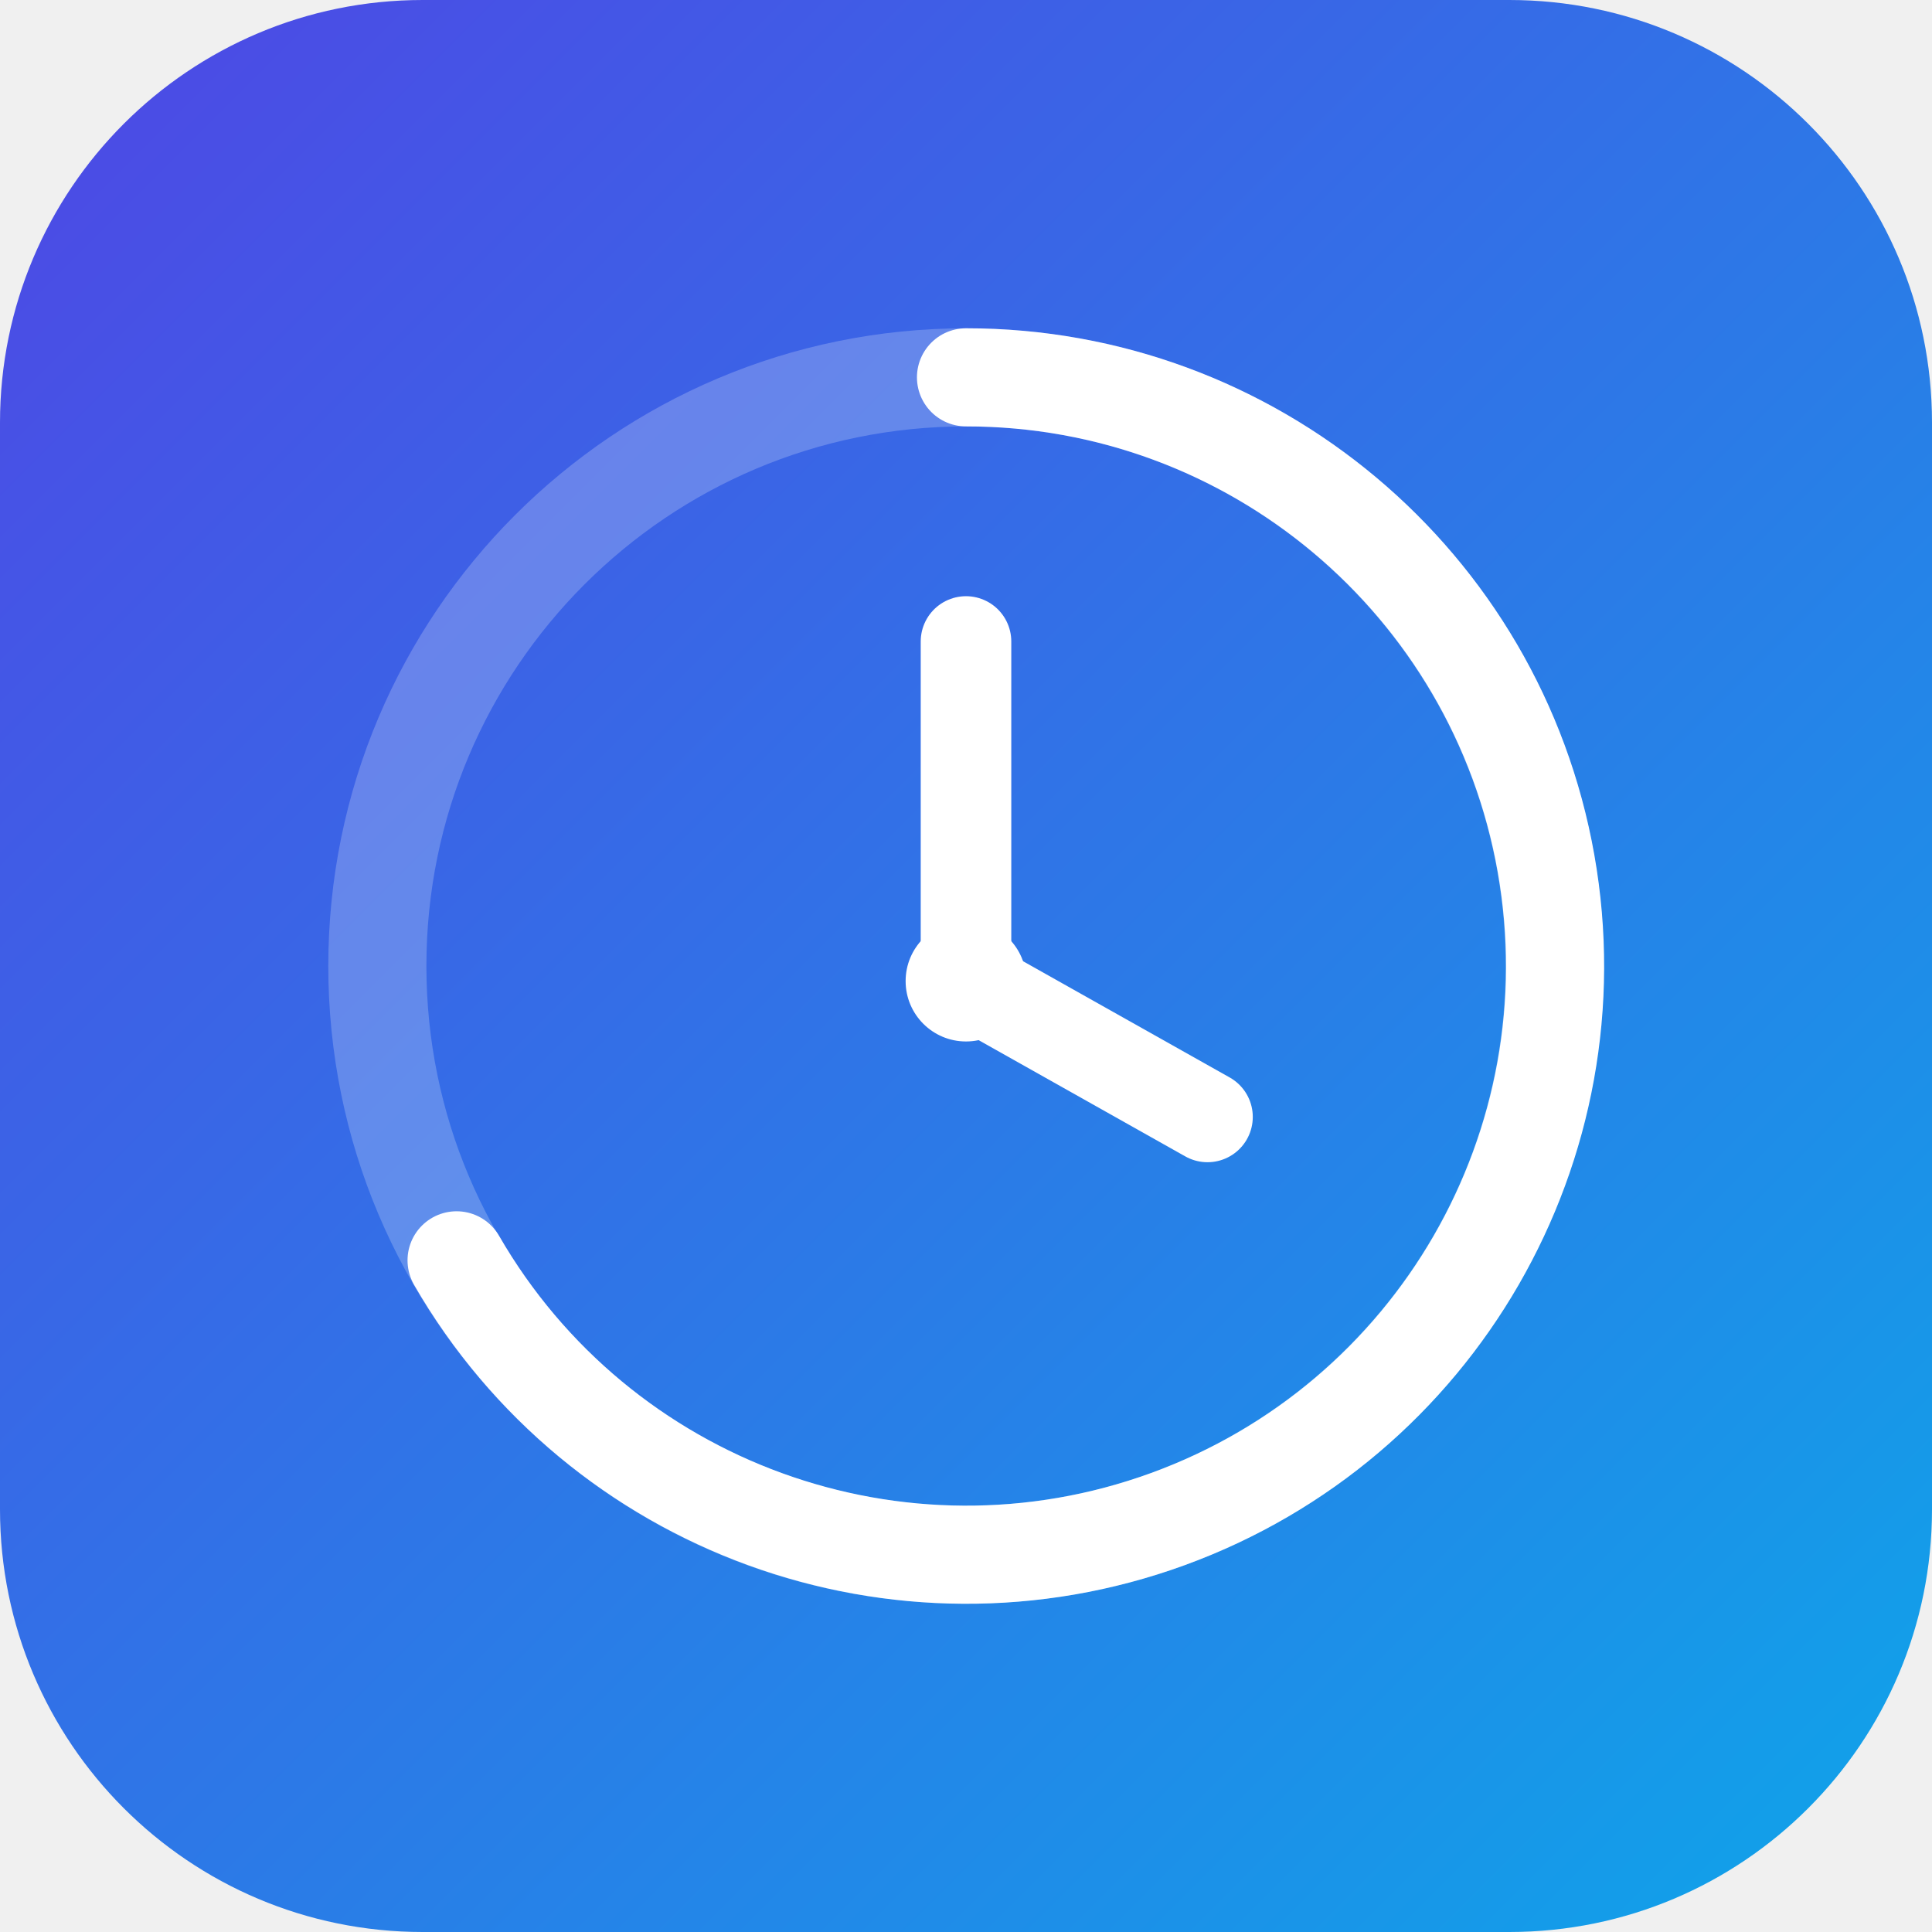
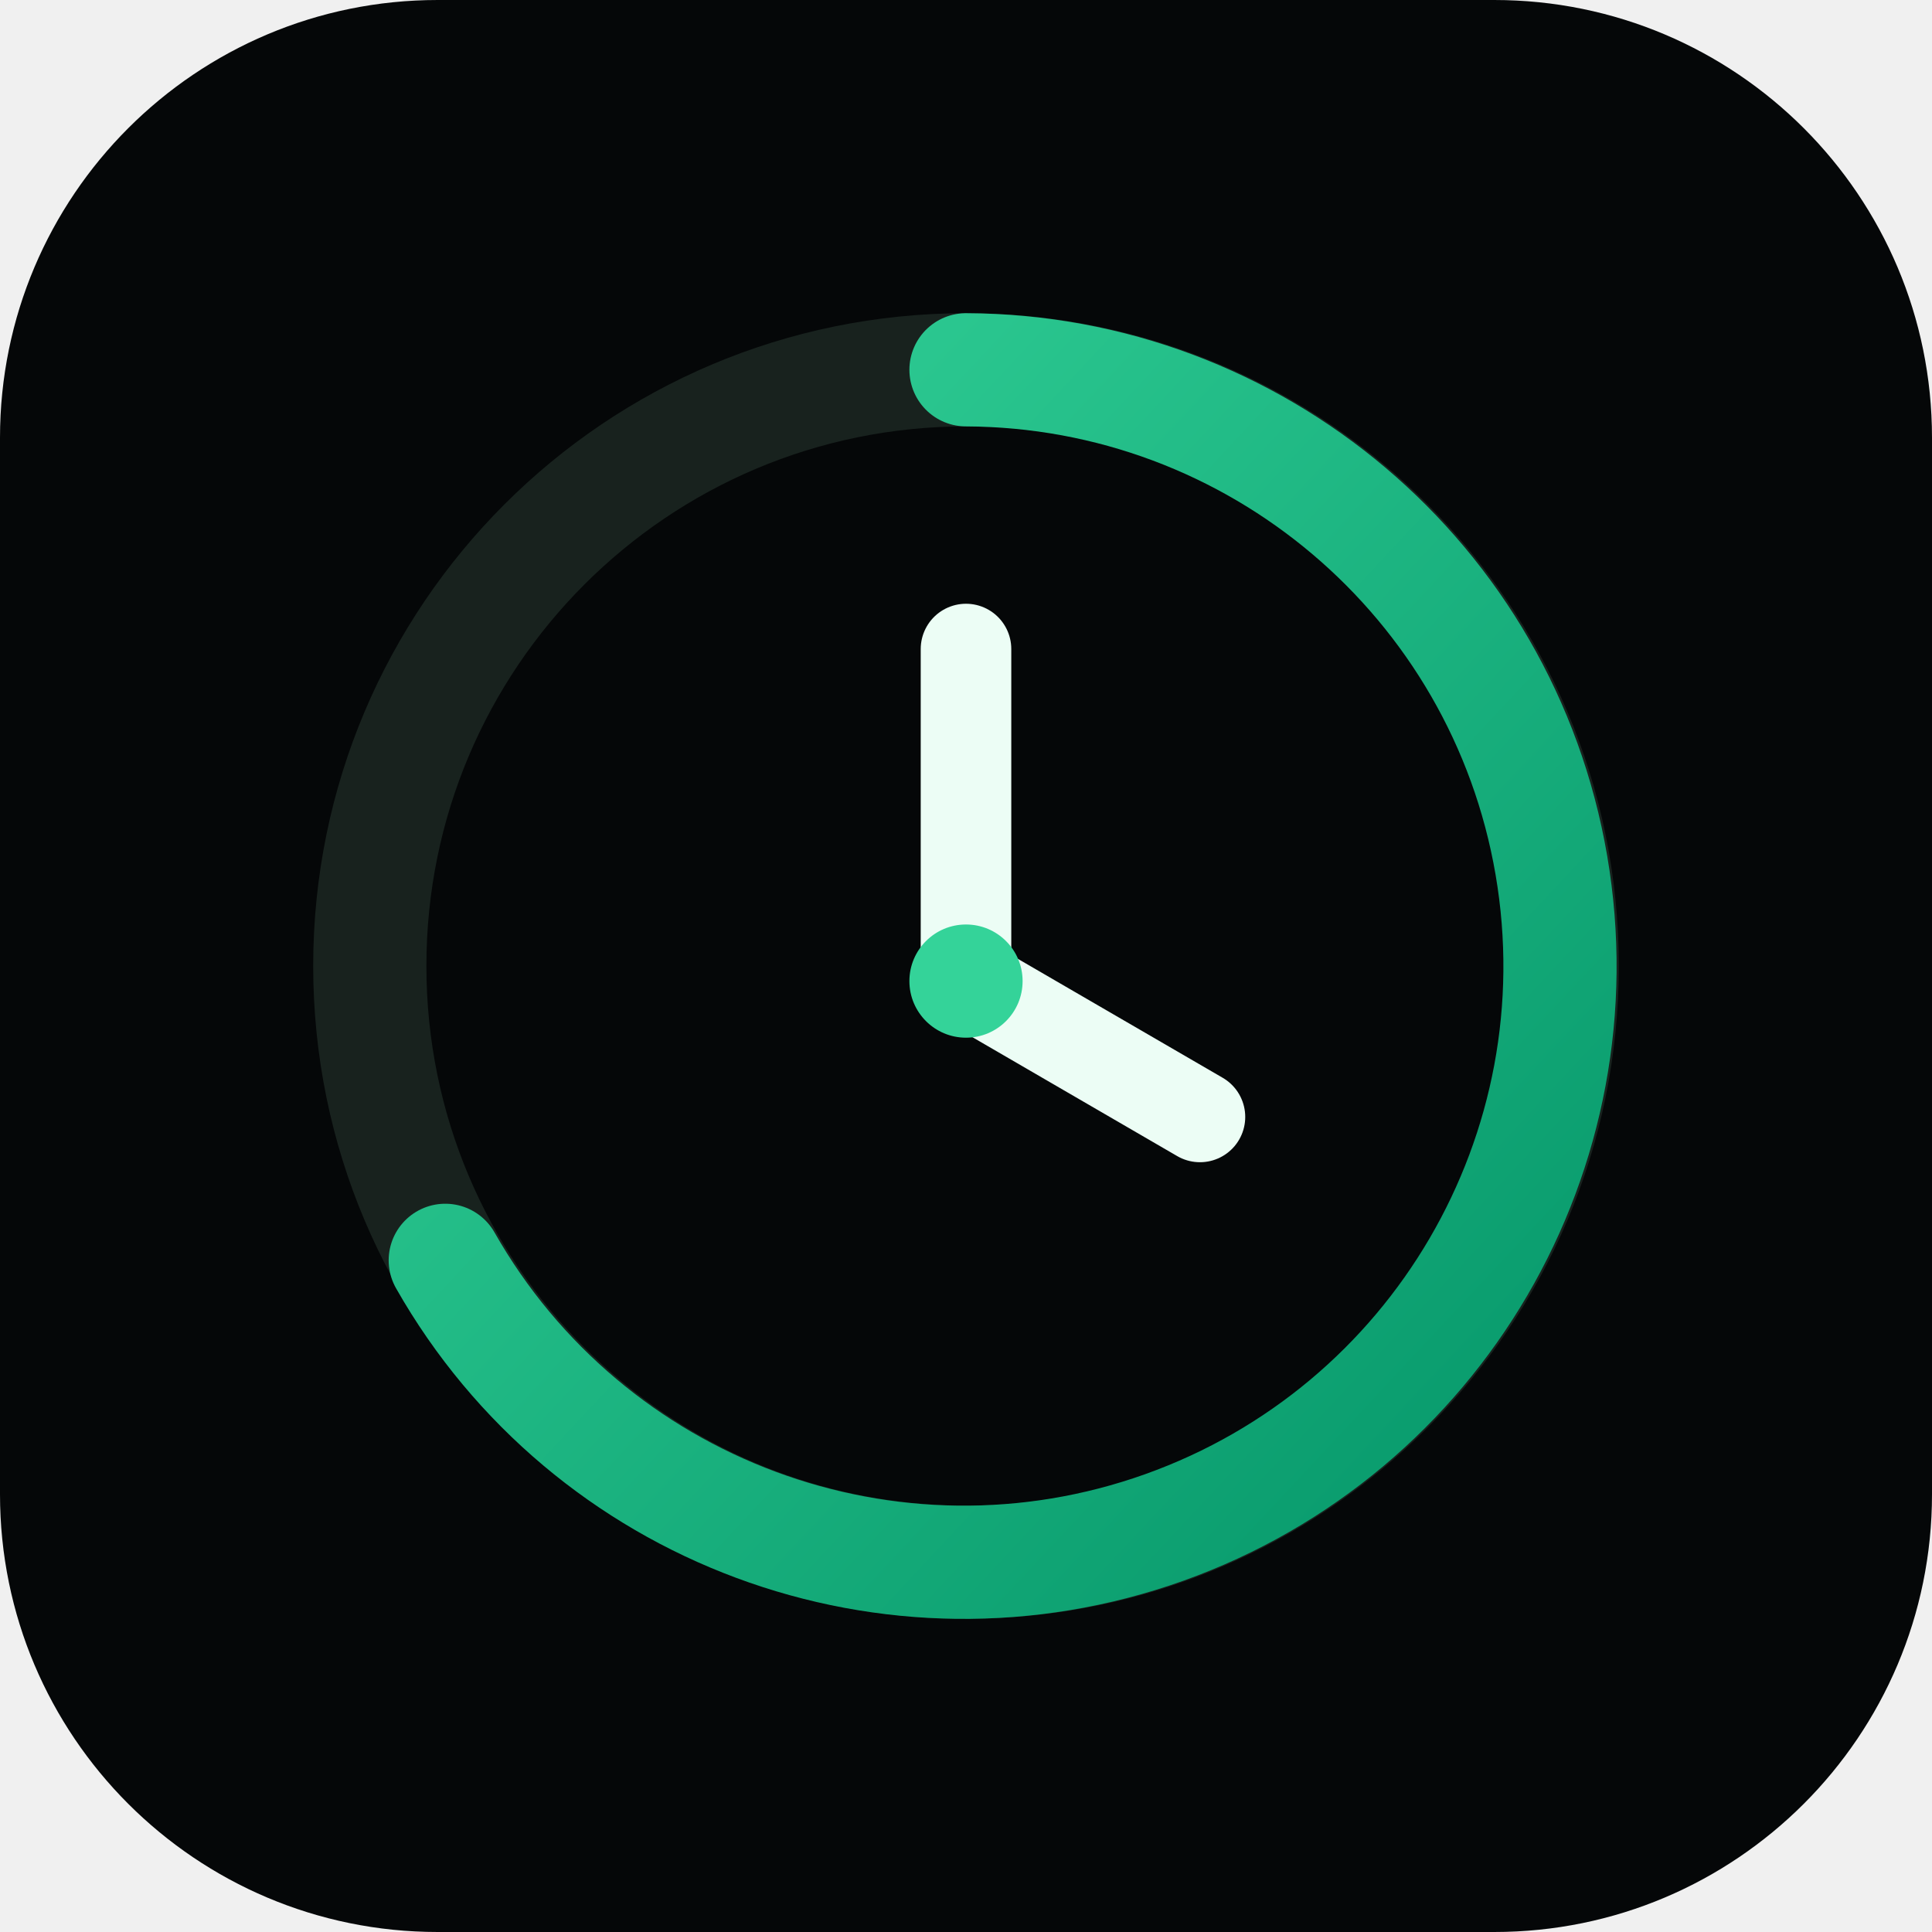
<svg xmlns="http://www.w3.org/2000/svg" viewBox="0 0 512 512">
  <defs>
-     <linearGradient id="bg" x1="0%" y1="0%" x2="100%" y2="100%">
-       <stop offset="0%" stop-color="#4f46e5" />
-       <stop offset="100%" stop-color="#0ea5e9" />
+     <linearGradient id="ring" x1="0%" y1="0%" x2="100%" y2="100%">
+       <stop offset="0%" stop-color="#34d399" />
+       <stop offset="100%" stop-color="#059669" />
    </linearGradient>
  </defs>
-   <rect width="512" height="512" rx="112" fill="url(#bg)" />
-   <circle cx="256" cy="256" r="156" fill="none" stroke="#ffffff" stroke-opacity="0.22" stroke-width="26" />
-   <path d="M 256 100 A 156 156 0 1 1 121 334" fill="none" stroke="#ffffff" stroke-width="26" stroke-linecap="round" />
-   <path d="M 256 170 L 256 260 L 320 296" fill="none" stroke="#ffffff" stroke-width="24" stroke-linecap="round" stroke-linejoin="round" />
-   <circle cx="256" cy="260" r="16" fill="#ffffff" />
+   <rect width="512" height="512" rx="116" fill="#050708" />
+   <circle cx="256" cy="256" r="158" fill="none" stroke="#18221e" stroke-width="30" />
+   <path d="M 256 98 A 158 158 0 1 1 118 334" fill="none" stroke="url(#ring)" stroke-width="30" stroke-linecap="round" />
+   <path d="M 256 172 L 256 260 L 318 296" fill="none" stroke="#ecfdf5" stroke-width="24" stroke-linecap="round" stroke-linejoin="round" />
+   <circle cx="256" cy="260" r="15" fill="#34d399" />
</svg>
